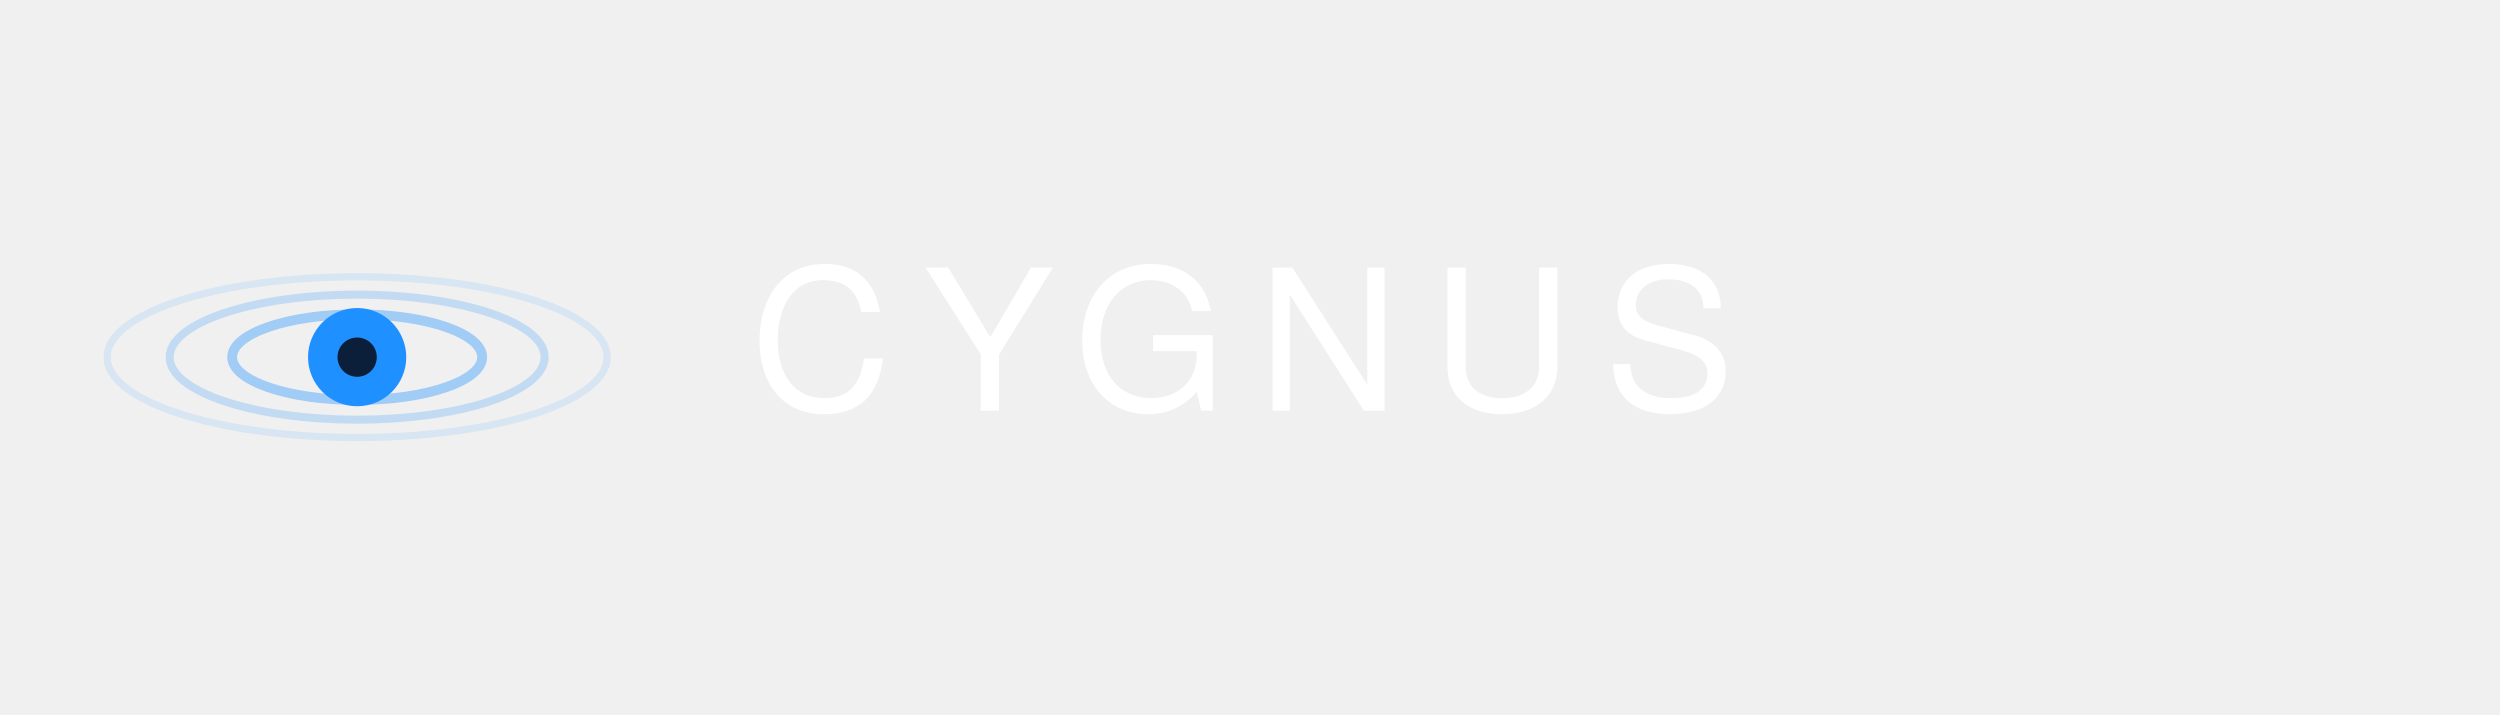
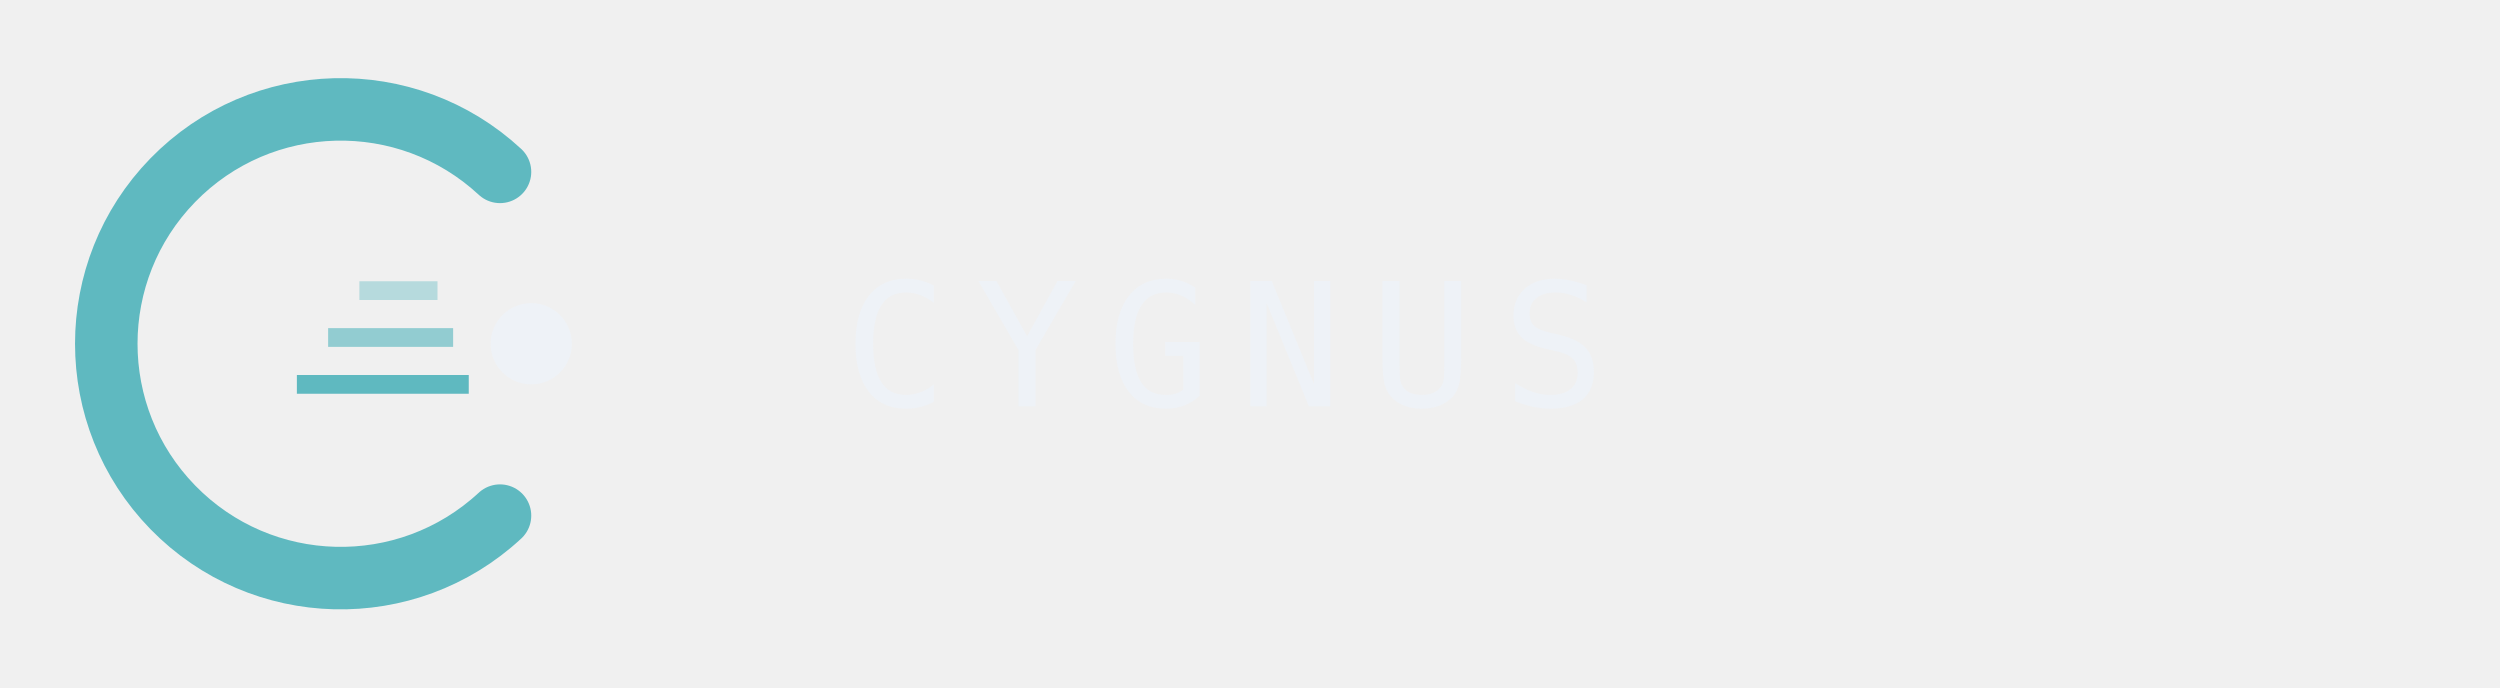
- <svg xmlns="http://www.w3.org/2000/svg" viewBox="0 0 280 80" width="280" height="80">
-   <g transform="translate(40, 40)">
-     <ellipse cx="0" cy="0" rx="28" ry="9" fill="none" stroke="#1e90ff" stroke-width="0.8" opacity="0.12" />
-     <ellipse cx="0" cy="0" rx="21" ry="7" fill="none" stroke="#1e90ff" stroke-width="0.9" opacity="0.22" />
-     <ellipse cx="0" cy="0" rx="14" ry="4.8" fill="none" stroke="#1e90ff" stroke-width="1.1" opacity="0.38" />
-     <circle cx="0" cy="0" r="5.5" fill="#1e90ff" />
-     <circle cx="0" cy="0" r="2.2" fill="#0b1f3a" />
+ <svg xmlns="http://www.w3.org/2000/svg" viewBox="0 0 320 88" width="320" height="88" role="img" aria-label="Cygnus logo">
+   <g transform="translate(0, 0)">
+     <path d="M 64 22 A 30 30 0 1 0 64 66" fill="none" stroke="#5fb9c0" stroke-width="8" stroke-linecap="round" />
+     <circle cx="68" cy="44" r="5.2" fill="#eef2f7" />
+     <rect x="46" y="36" width="10" height="2.4" fill="#5fb9c0" opacity="0.40" />
+     <rect x="42" y="42" width="16" height="2.4" fill="#5fb9c0" opacity="0.65" />
+     <rect x="38" y="48" width="22" height="2.4" fill="#5fb9c0" opacity="1" />
  </g>
-   <text x="84" y="46" font-family="'DM Sans', 'Helvetica Neue', sans-serif" font-size="22" font-weight="500" letter-spacing="3.5" fill="#ffffff">CYGNUS</text>
+   <text x="108" y="52" font-family="IBM Plex Mono, 'SF Mono', Menlo, monospace" font-size="22" font-weight="500" letter-spacing="3.6" fill="#eef2f7">CYGNUS</text>
</svg>
